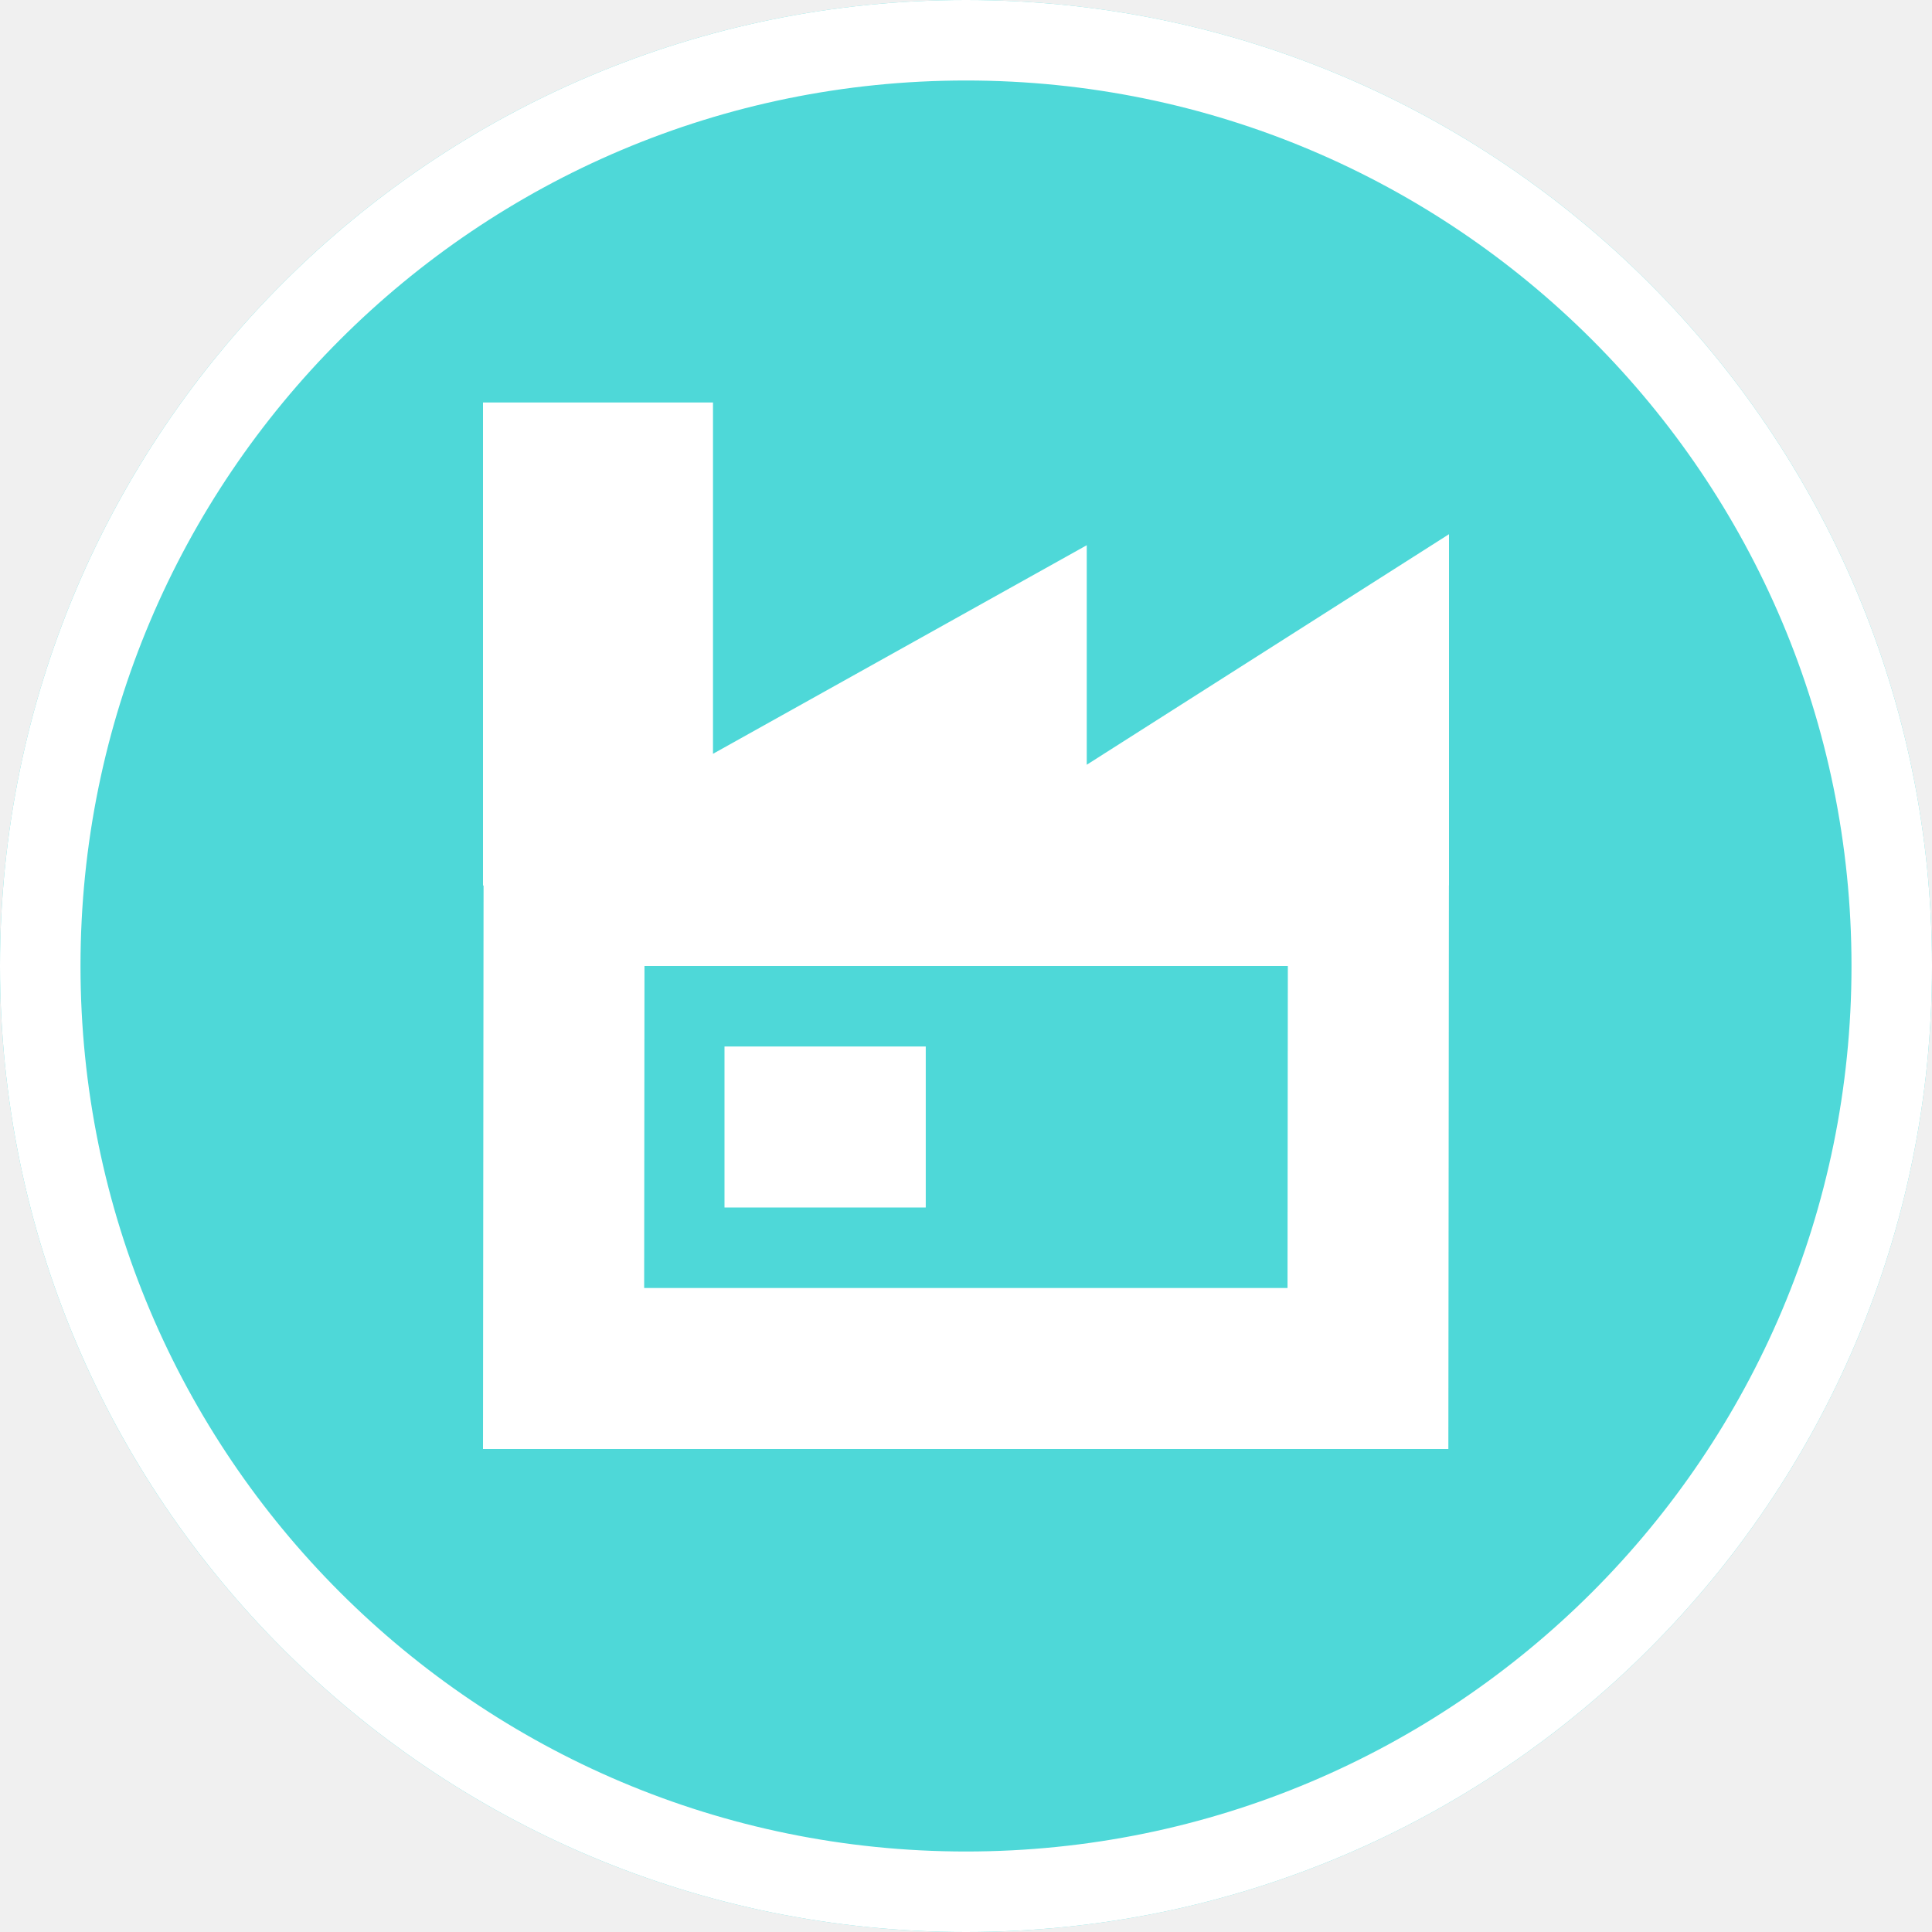
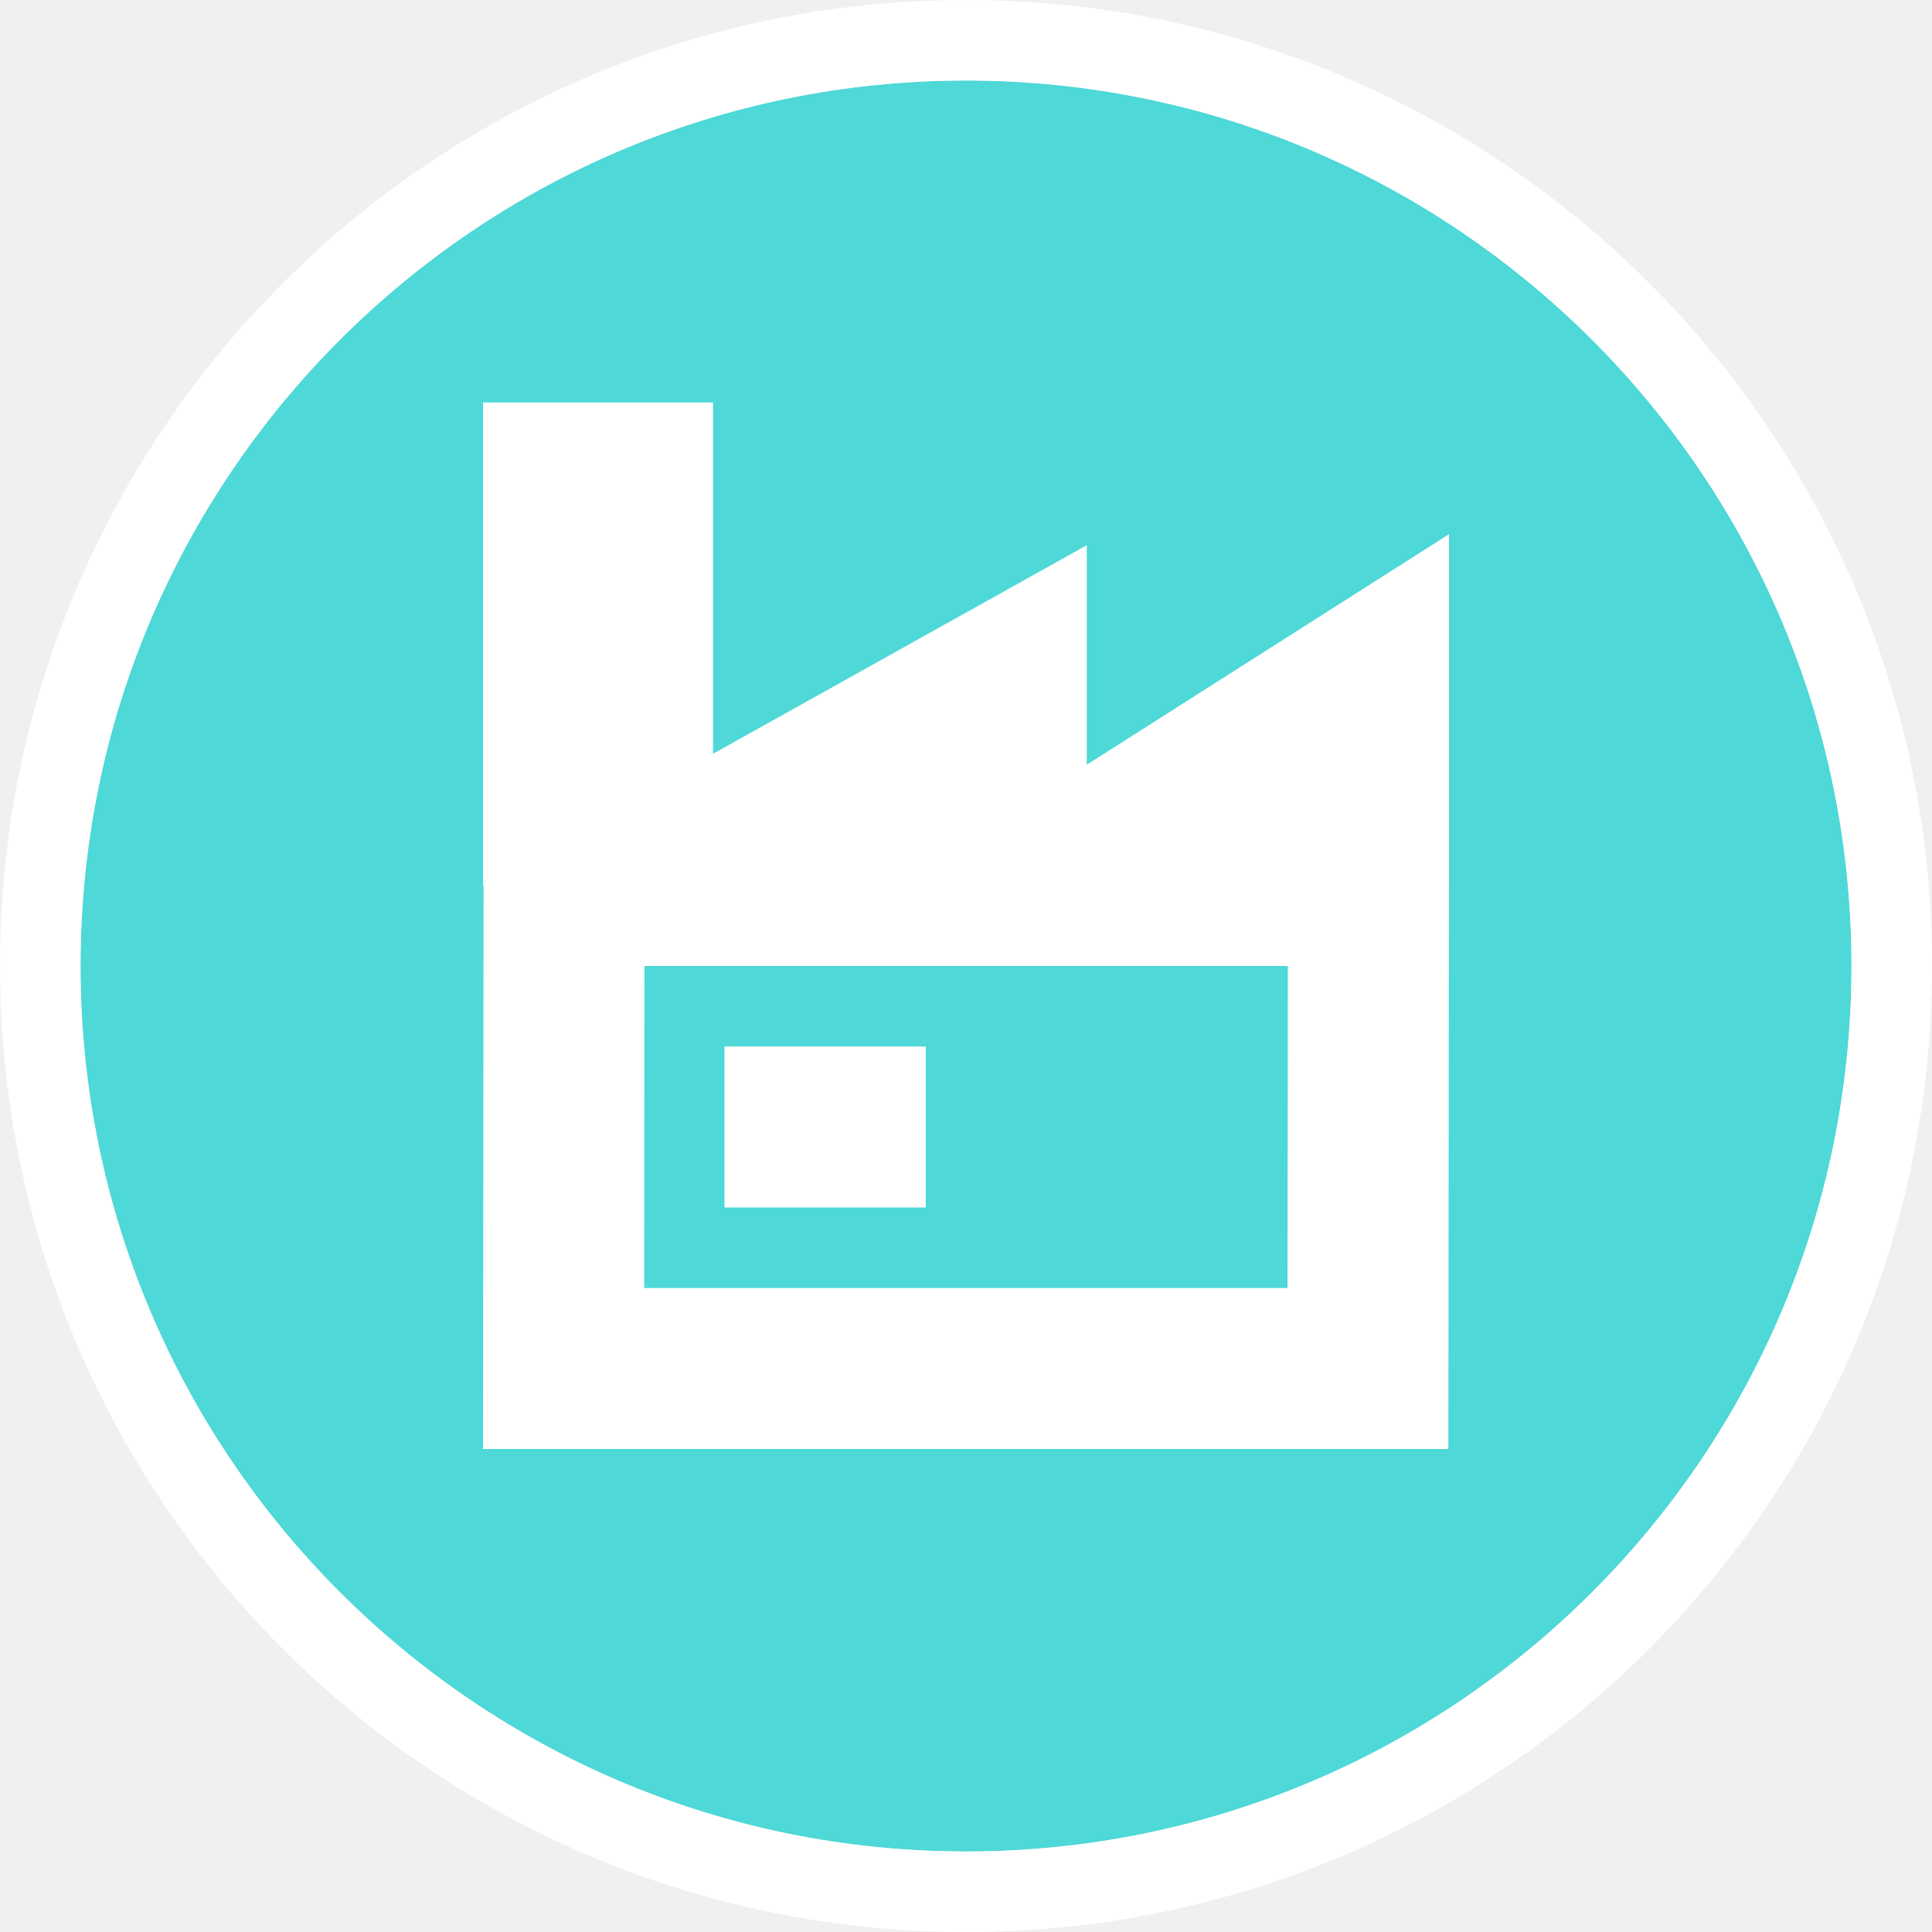
<svg xmlns="http://www.w3.org/2000/svg" width="24px" height="24px" viewBox="0 0 24 24" version="1.1">
  <defs />
  <g id="Symbols" stroke="none" stroke-width="1" fill="none" fill-rule="evenodd">
    <g id="cartografia/industrial">
-       <circle id="Oval-3" fill="#4ED8D8" cx="12" cy="12" r="12" />
+       <circle id="Oval-3" fill="#4ED8D8" cx="12" cy="12" r="11" />
      <polygon id="Path-19" fill="#FFFFFF" points="6 5 6 11 18 11 18 6.636 13.5 9.5 13.5 6.773 8.857 9.364 8.857 5" />
      <path d="M8.006,12 L8.002,16 L15.994,16 L15.998,12 L8.006,12 Z M6.008,10 L18,10 L17.992,18 L6,18 L6.008,10 Z" id="Path-20" fill="#FFFFFF" fill-rule="nonzero" />
      <polygon id="Path-11-Copy" fill="#FFFFFF" fill-rule="nonzero" points="11.5 13 11.5 15 9 15 9 13" />
      <path d="M12,23 C18.075,23 23,18.075 23,12 C23,5.925 18.075,1 12,1 C5.925,1 1,5.925 1,12 C1,18.075 5.925,23 12,23 Z M12,24 C5.373,24 0,18.627 0,12 C0,5.373 5.373,0 12,0 C18.627,0 24,5.373 24,12 C24,18.627 18.627,24 12,24 Z" id="Oval" fill="#FFFFFF" fill-rule="nonzero" />
    </g>
  </g>
</svg>
